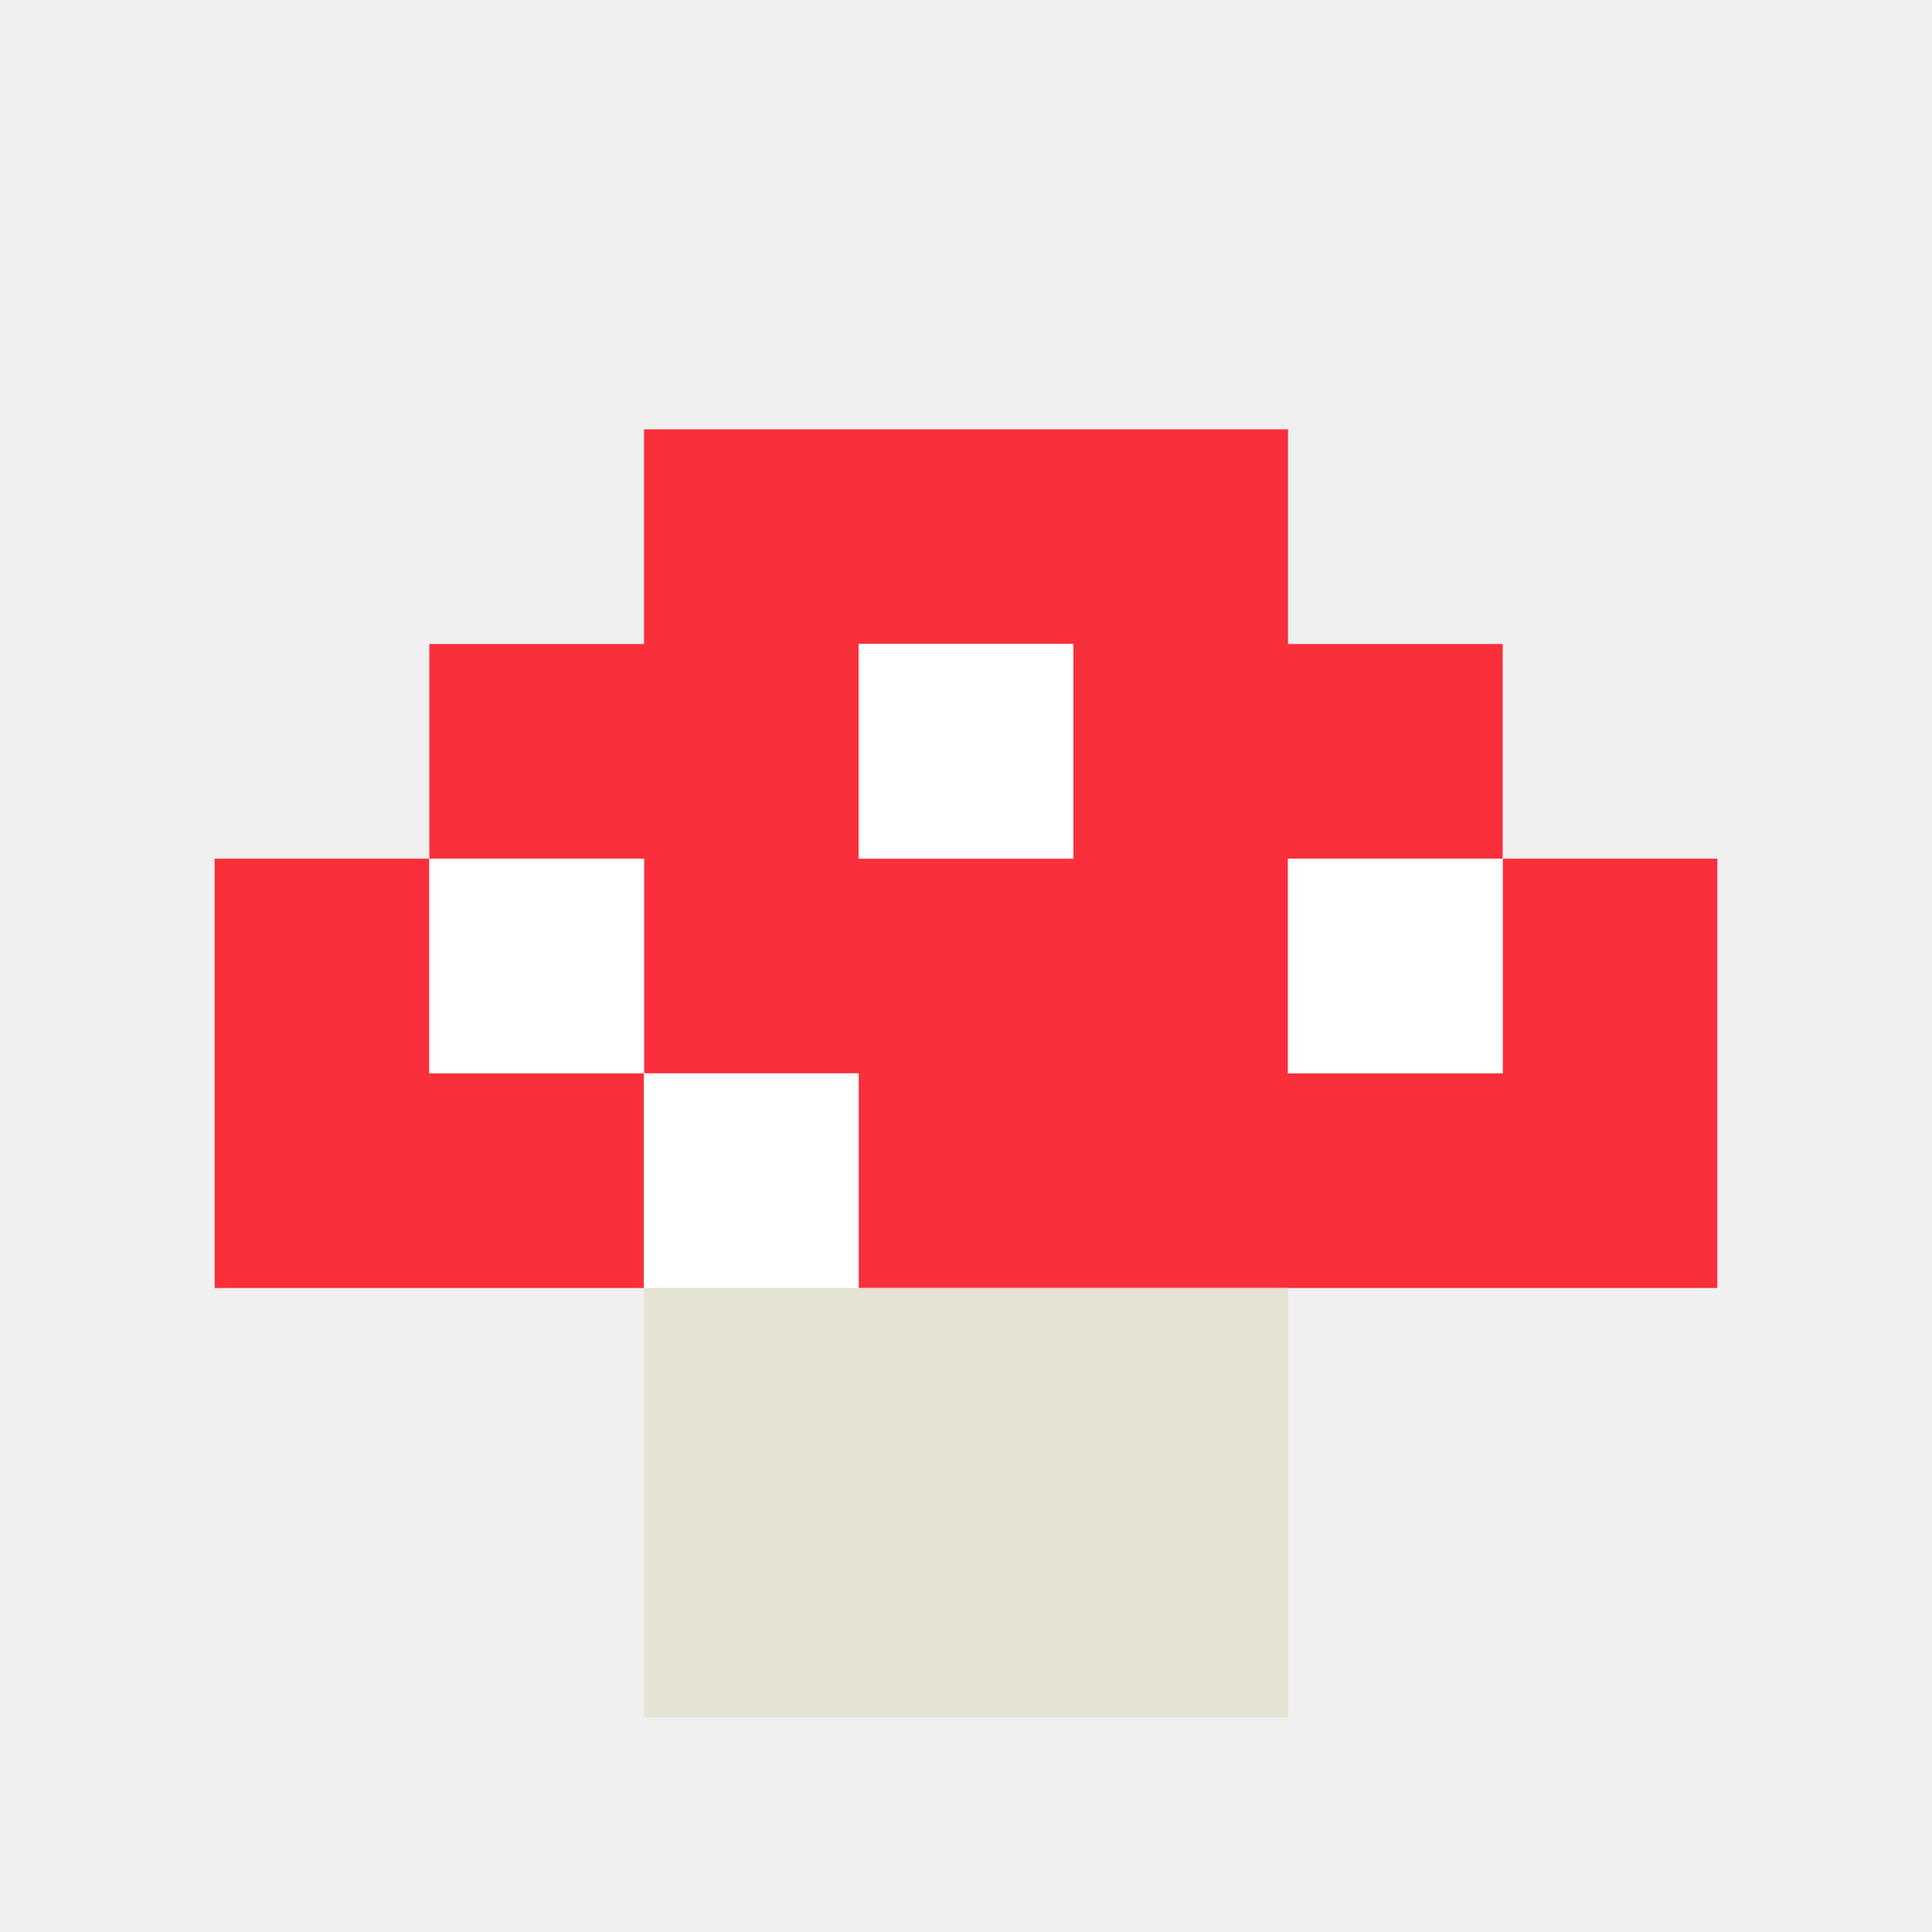
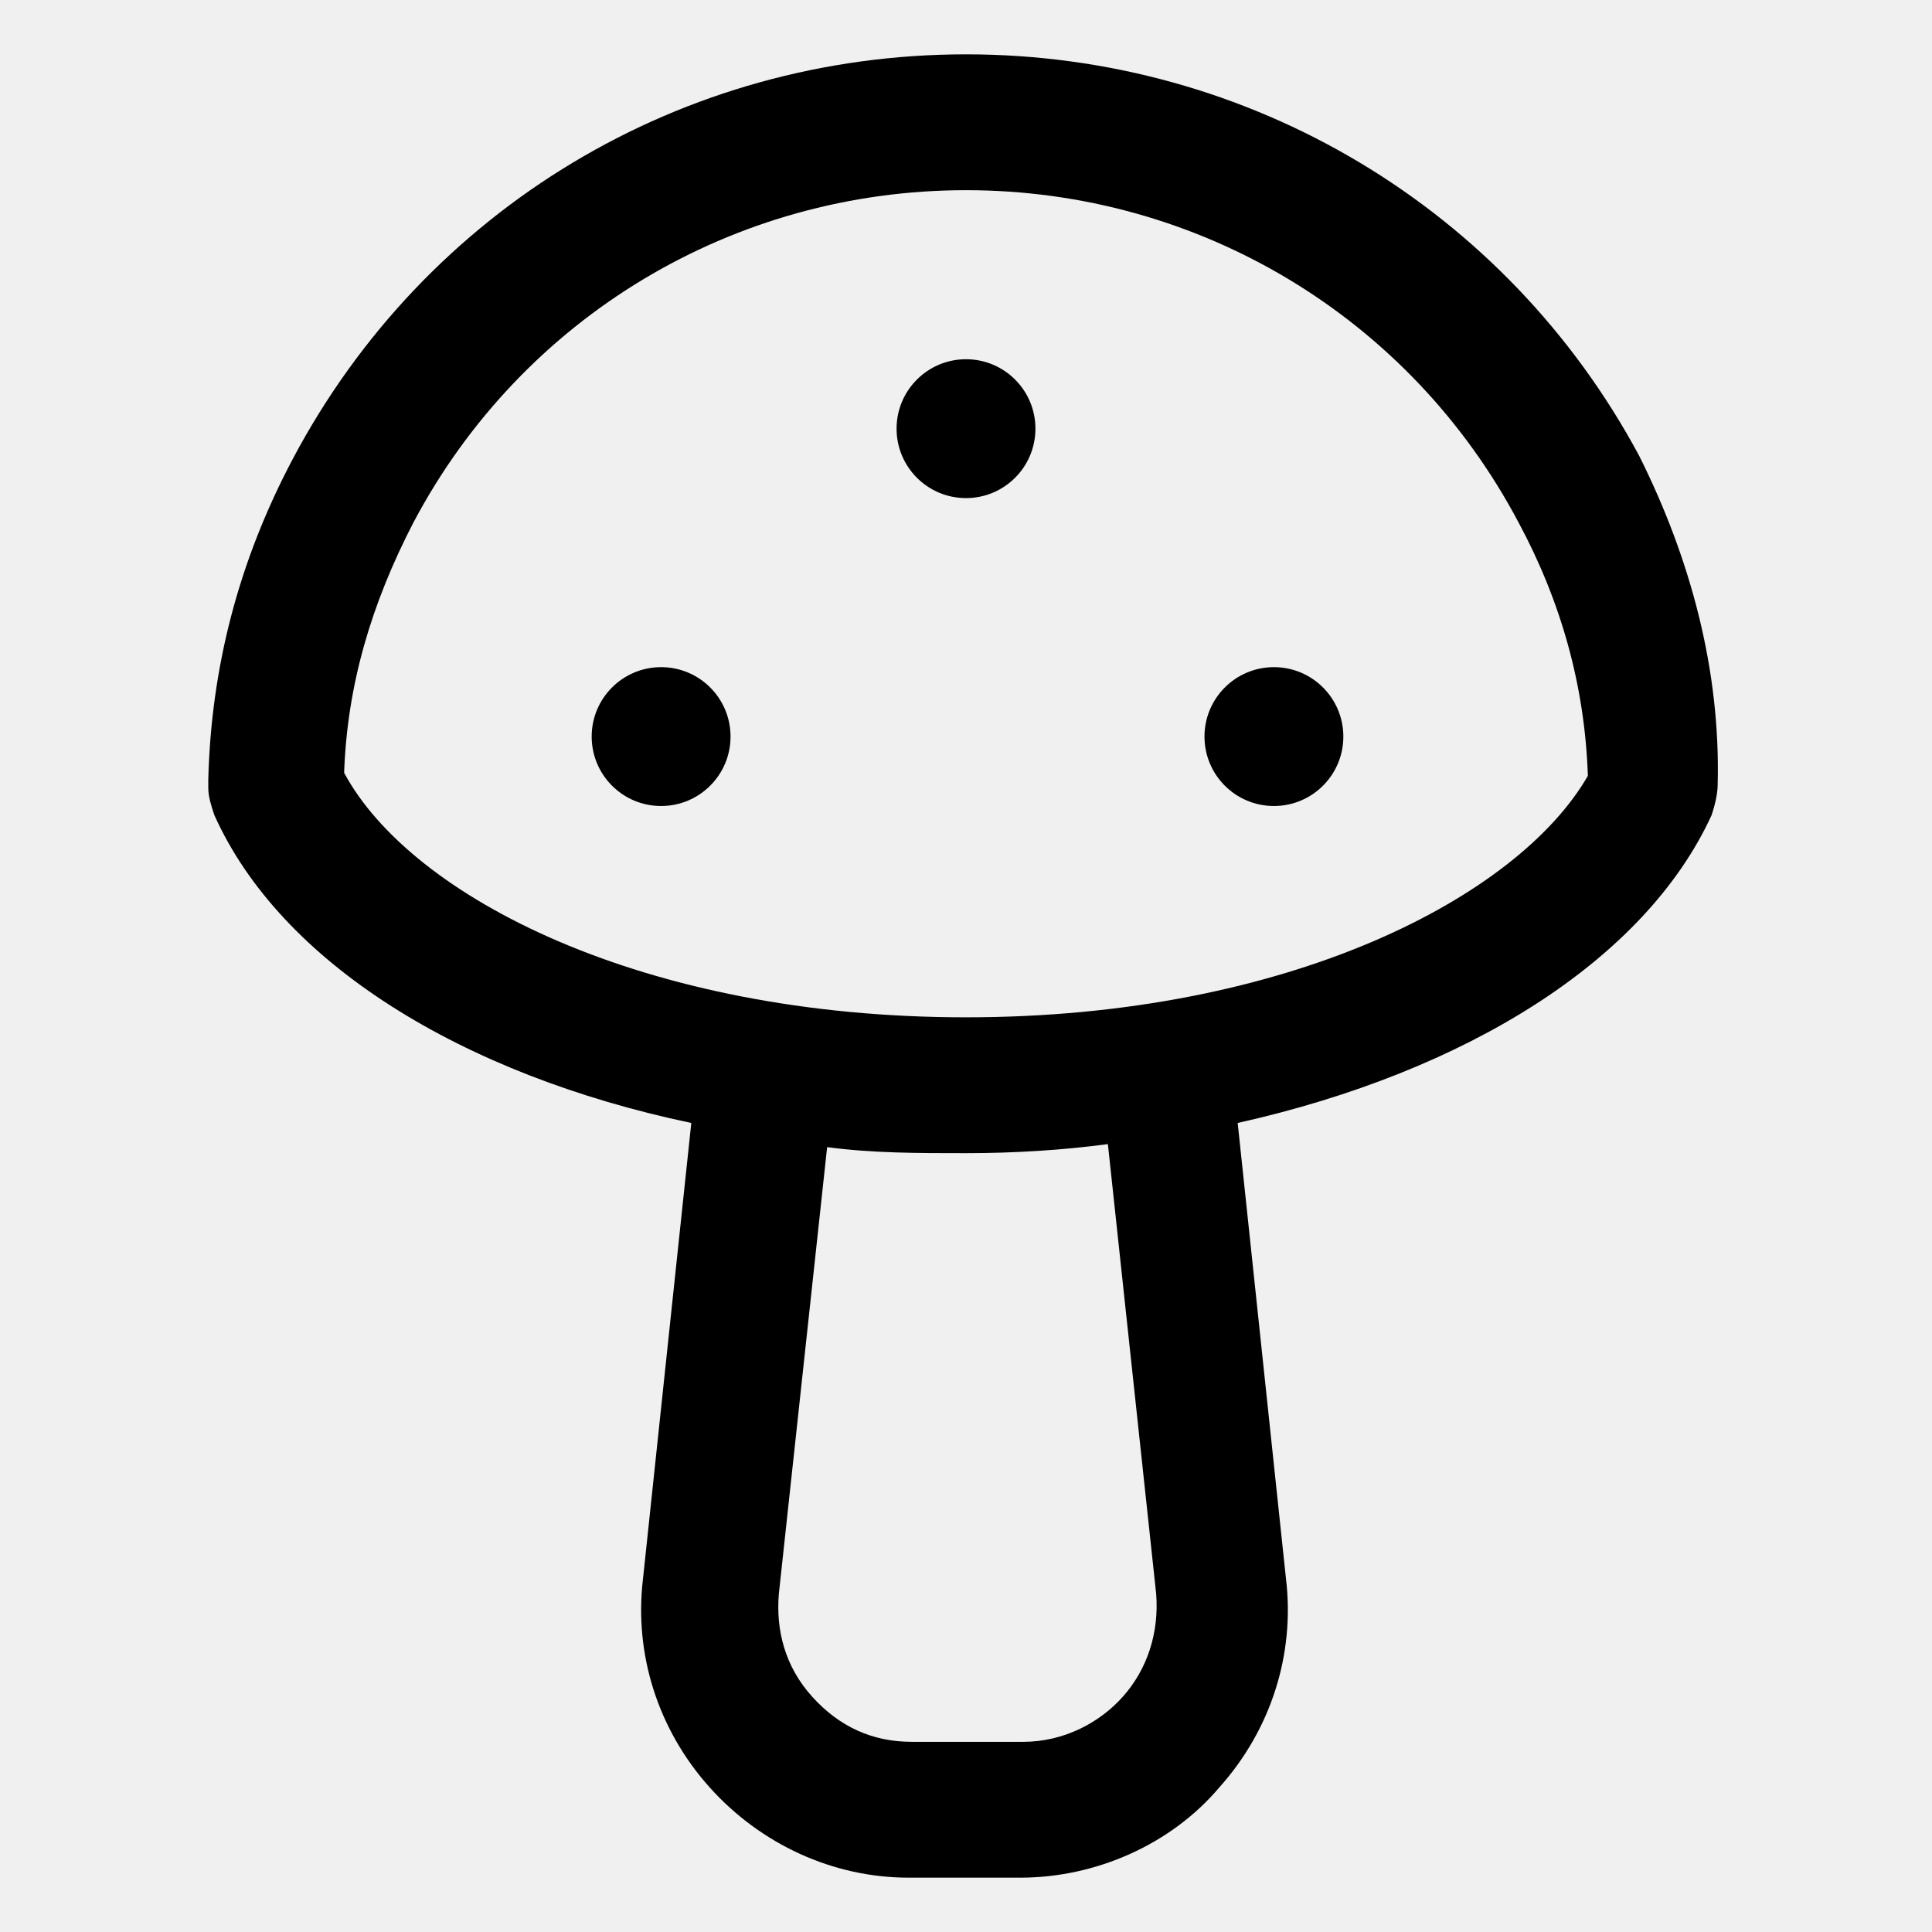
- <svg xmlns="http://www.w3.org/2000/svg" viewBox="0 0 9 9" class="pixelicon-mushroom">
-   <path fill="#F92F3C" d="M7,3H6V2H3V3H2V4H3V5H4V6H8V4H7z M4,3H5V4H4z M7,4V5H6V4z" />
-   <path fill="#F92F3C" d="M2,4H1V6H3V5H2z" />
-   <rect fill="#FFFFFF" x="4" y="3" width="1" height="1" />
-   <rect fill="#FFFFFF" x="2" y="4" width="1" height="1" />
-   <rect fill="#FFFFFF" x="6" y="4" width="1" height="1" />
-   <rect fill="#FFFFFF" x="3" y="5" width="1" height="1" />
-   <rect fill="#E5E3D1" x="3" y="6" width="3" height="2" />
+ <svg xmlns="http://www.w3.org/2000/svg" version="1.1" id="lni_lni-mashroom" x="0px" y="0px" viewBox="0 0 64 64" style="enable-background:new 0 0 64 64;" xml:space="preserve">
+   <g>
+     <path d="M54.3,15.1C49.9,6.9,41.4,1.8,32,1.8c-9.4,0-17.9,5.1-22.3,13.4C7.9,18.6,7,22.1,6.9,25.8c0,0,0,0,0,0.1v0.2   c0,0.3,0.1,0.6,0.2,0.9c2.2,4.9,8.2,8.6,15.8,10.2l-1.6,15.1c-0.3,2.5,0.5,5,2.2,6.9s4.1,3,6.6,3h3.7c2.5,0,5-1.1,6.6-3   c1.7-1.9,2.5-4.4,2.2-6.9l-1.6-15.1c7.6-1.7,13.5-5.4,15.7-10.2c0.1-0.3,0.2-0.7,0.2-1C57,22.2,56,18.5,54.3,15.1z M38.3,52.8   c0.1,1.3-0.3,2.5-1.1,3.4s-2,1.5-3.3,1.5h-3.7c-1.3,0-2.4-0.5-3.3-1.5s-1.2-2.2-1.1-3.4L27.4,38c1.5,0.2,3,0.2,4.6,0.2   c1.6,0,3.2-0.1,4.7-0.3L38.3,52.8z M32,33.7c-10.7,0-18.4-4-20.6-8.1c0.1-2.9,0.9-5.6,2.3-8.3c3.6-6.8,10.6-11,18.3-11   c7.7,0,14.7,4.2,18.3,11c1.4,2.6,2.2,5.4,2.3,8.4C50.3,29.7,42.7,33.7,32,33.7z" />
+     <circle cx="21.9" cy="24.4" r="2.3" />
+     <circle cx="42.2" cy="24.4" r="2.3" />
+     <circle cx="32" cy="14.2" r="2.3" />
+   </g>
</svg>
